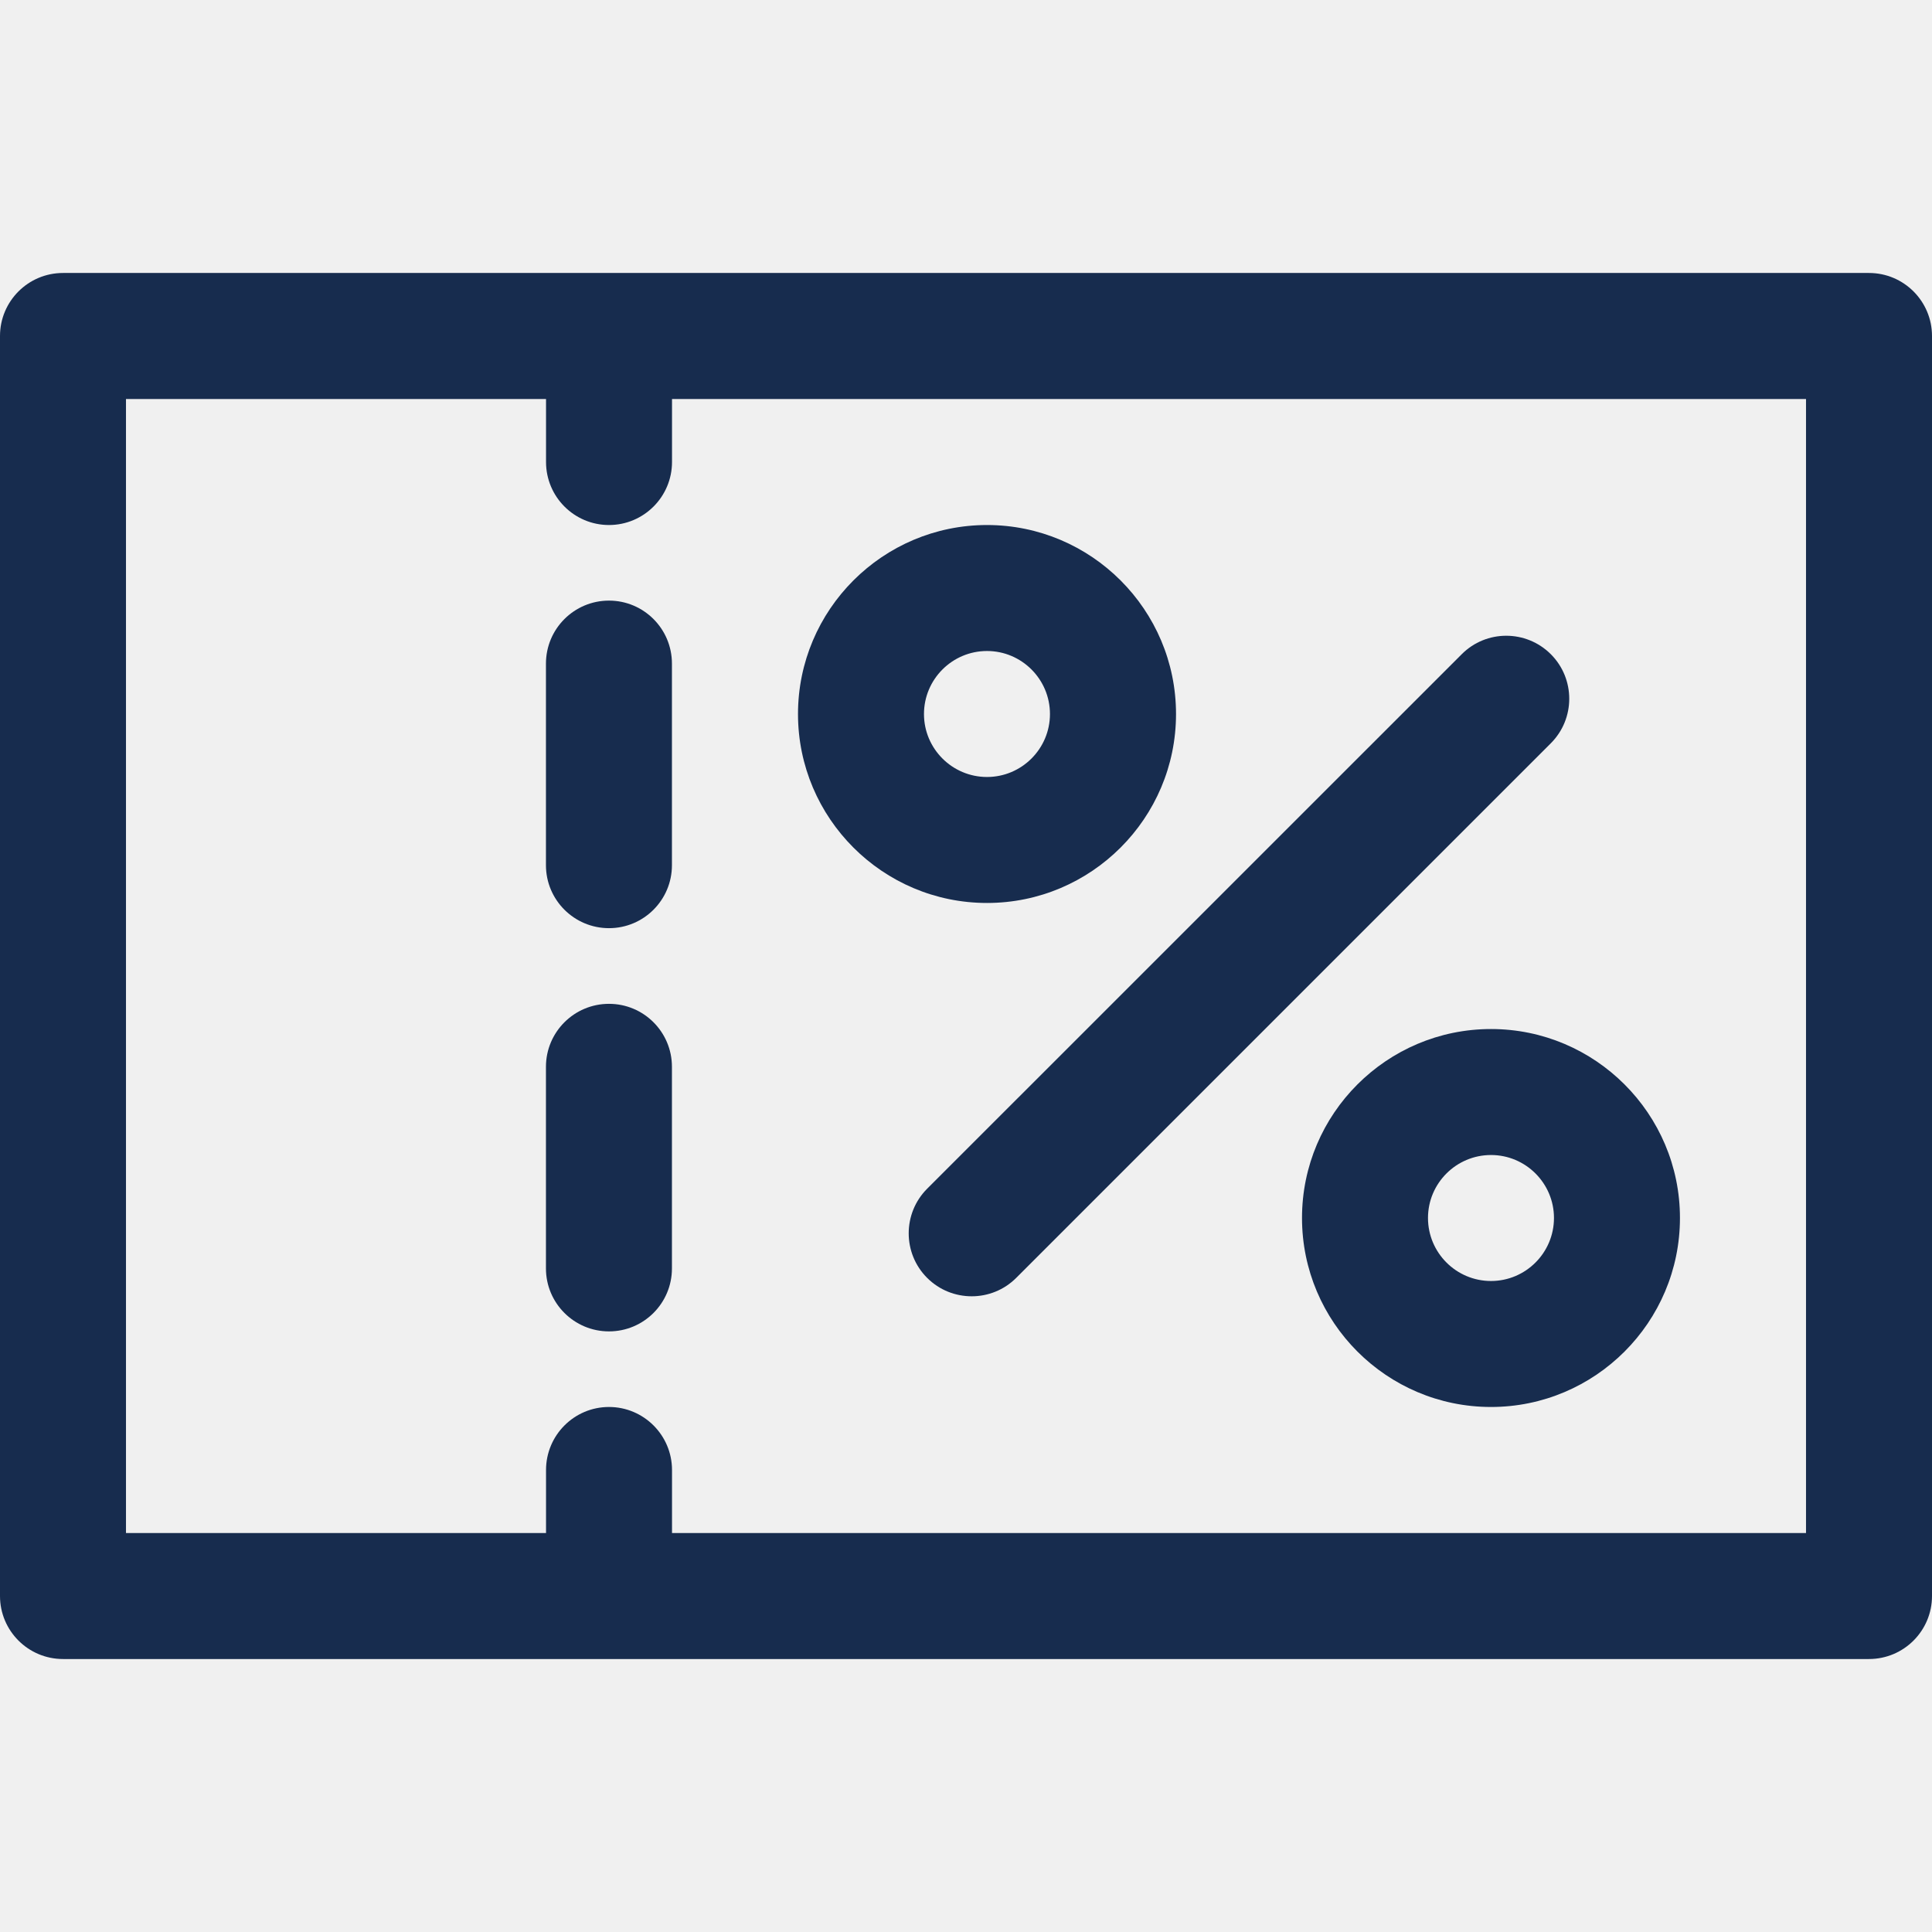
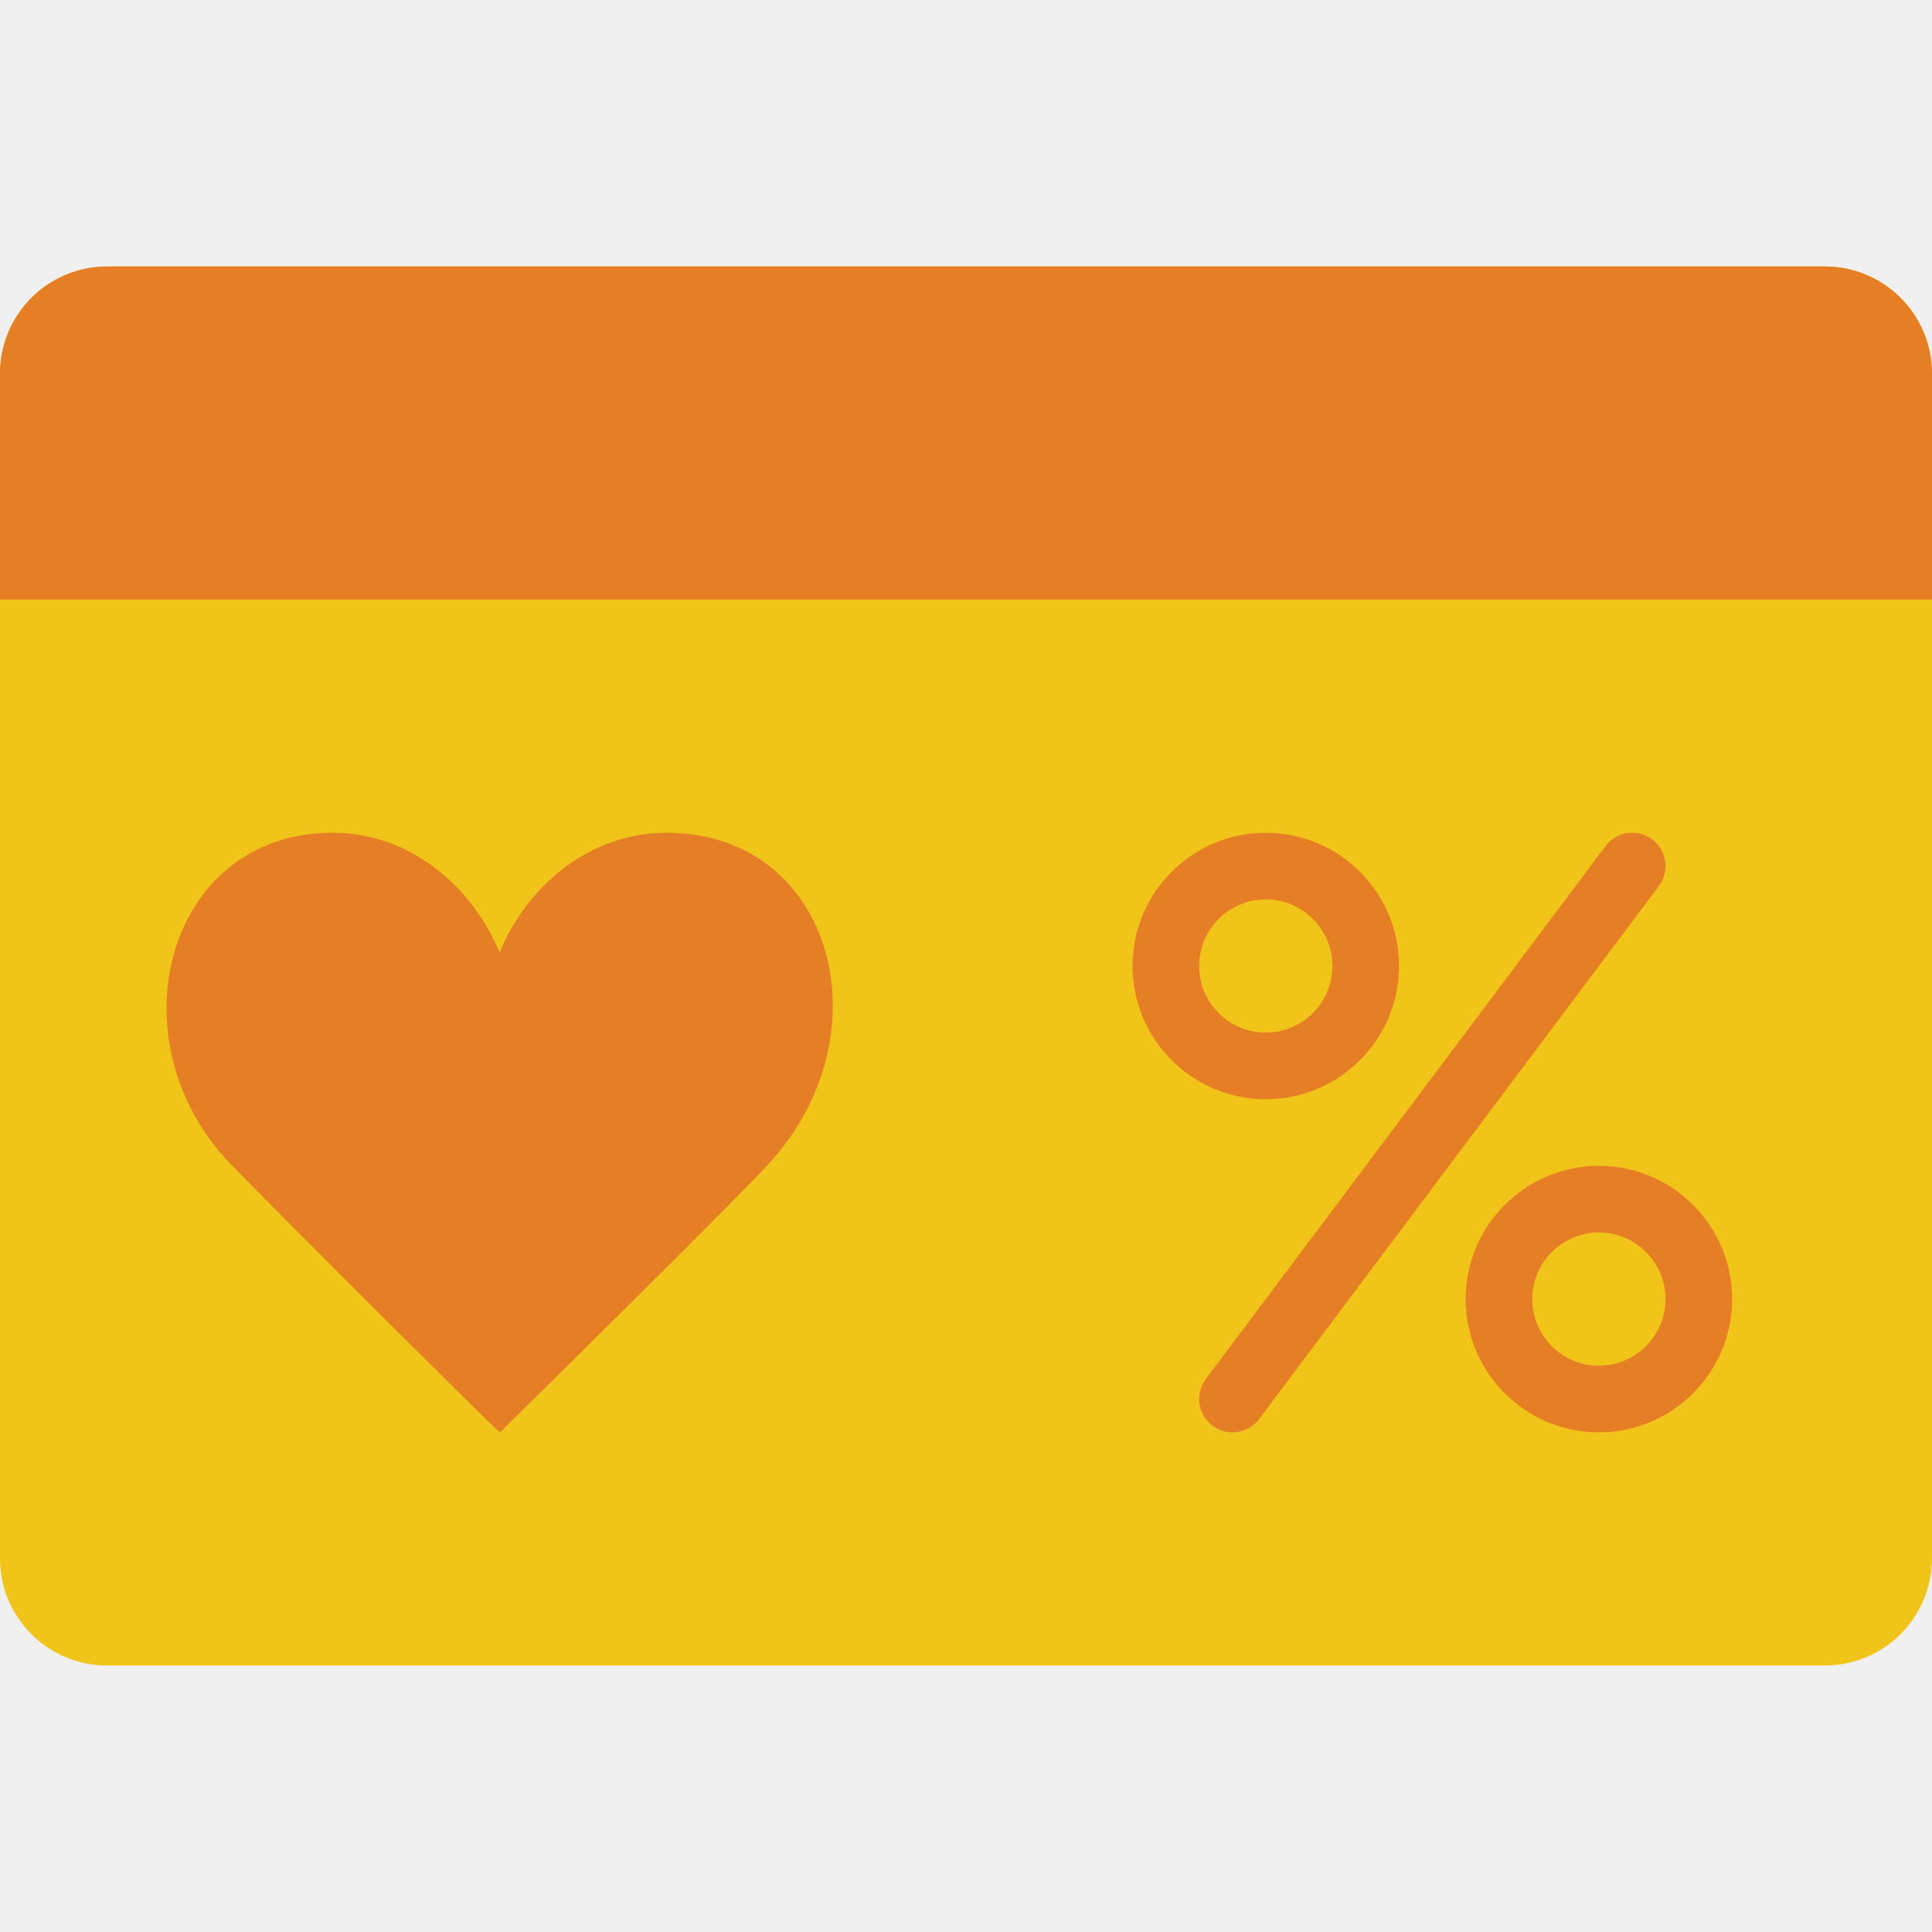
- <svg xmlns="http://www.w3.org/2000/svg" width="24" height="24" viewBox="0 0 24 24" fill="none">
-   <g clip-path="url(#clip0_33650_1627)">
-     <path d="M23.217 3.391H0.783C0.35 3.391 0 3.742 0 4.174V19.826C0 20.258 0.35 20.609 0.783 20.609H23.217C23.65 20.609 24 20.258 24 19.826V4.174C24 3.742 23.65 3.391 23.217 3.391ZM22.435 19.044H8.348V18.261C8.348 17.829 7.997 17.478 7.565 17.478C7.133 17.478 6.783 17.829 6.783 18.261V19.044H1.565V4.957H6.783V5.739C6.783 6.171 7.133 6.522 7.565 6.522C7.997 6.522 8.348 6.171 8.348 5.739V4.957H22.435V19.044Z" fill="#172C4E" />
-     <path d="M7.565 12.47C7.133 12.47 6.782 12.82 6.782 13.252V15.757C6.782 16.189 7.133 16.539 7.565 16.539C7.997 16.539 8.347 16.189 8.347 15.757V13.252C8.347 12.82 7.997 12.47 7.565 12.47Z" fill="#172C4E" />
-     <path d="M7.565 7.461C7.133 7.461 6.782 7.811 6.782 8.244V10.748C6.782 11.18 7.133 11.53 7.565 11.53C7.997 11.53 8.347 11.18 8.347 10.748V8.244C8.347 7.811 7.997 7.461 7.565 7.461Z" fill="#172C4E" />
-     <path d="M12.261 6.522C10.966 6.522 9.913 7.575 9.913 8.87C9.913 10.164 10.966 11.217 12.261 11.217C13.556 11.217 14.609 10.164 14.609 8.87C14.609 7.575 13.556 6.522 12.261 6.522ZM12.261 9.652C11.829 9.652 11.478 9.301 11.478 8.87C11.478 8.438 11.829 8.087 12.261 8.087C12.692 8.087 13.043 8.438 13.043 8.87C13.043 9.301 12.692 9.652 12.261 9.652Z" fill="#172C4E" />
-     <path d="M18.522 12.783C17.227 12.783 16.174 13.836 16.174 15.13C16.174 16.425 17.227 17.478 18.522 17.478C19.816 17.478 20.869 16.425 20.869 15.13C20.869 13.836 19.816 12.783 18.522 12.783ZM18.522 15.913C18.09 15.913 17.739 15.562 17.739 15.13C17.739 14.699 18.09 14.348 18.522 14.348C18.953 14.348 19.304 14.699 19.304 15.13C19.304 15.562 18.953 15.913 18.522 15.913Z" fill="#172C4E" />
-     <path d="M19.265 8.127C18.959 7.821 18.463 7.821 18.158 8.127L11.517 14.767C11.212 15.073 11.212 15.569 11.517 15.874C11.67 16.027 11.87 16.103 12.071 16.103C12.271 16.103 12.471 16.027 12.624 15.874L19.265 9.233C19.57 8.928 19.57 8.432 19.265 8.127Z" fill="#172C4E" />
+ <svg xmlns="http://www.w3.org/2000/svg" height="800px" width="800px" version="1.1" id="Layer_1" viewBox="0 0 503.322 503.322" xml:space="preserve">
+   <g>
+     <path style="fill:#F0C419;" d="M475.405,433.898H27.917C12.496,433.898,0,421.402,0,405.981V97.341   C0,81.92,12.496,69.424,27.917,69.424h447.488c15.412,0,27.917,12.496,27.917,27.917v308.641   C503.322,421.402,490.817,433.898,475.405,433.898" />
+     <g>
+       <path style="fill:#E57E25;" d="M173.656,216.949c-20.992,0-36.873,14.926-43.511,31.241c-6.63-16.315-22.502-31.241-43.503-31.241    c-43.511,0-57.708,54.393-26.277,86.606c11.698,12.002,66.569,66.864,69.875,69.597c3.827-3.766,58.359-57.439,69.693-69.597    C231.46,269.755,217.167,216.949,173.656,216.949" />
+       <path style="fill:#E57E25;" d="M475.405,69.424H27.917C12.496,69.424,0,81.92,0,97.341v58.863h503.322V97.341    C503.322,81.92,490.817,69.424,475.405,69.424" />
+       <path style="fill:#E57E25;" d="M329.761,234.305c-9.572,0-17.356,7.784-17.356,17.356c0,9.572,7.784,17.356,17.356,17.356    c9.572,0,17.356-7.784,17.356-17.356C347.117,242.089,339.333,234.305,329.761,234.305 M329.761,286.373    c-19.144,0-34.712-15.568-34.712-34.712s15.568-34.712,34.712-34.712c19.144,0,34.712,15.568,34.712,34.712    S348.905,286.373,329.761,286.373" />
+       <path style="fill:#E57E25;" d="M416.541,321.085c-9.572,0-17.356,7.784-17.356,17.356c0,9.572,7.784,17.356,17.356,17.356    c9.572,0,17.356-7.784,17.356-17.356C433.897,328.869,426.112,321.085,416.541,321.085 M416.541,373.153    c-19.144,0-34.712-15.568-34.712-34.712c0-19.144,15.568-34.712,34.712-34.712c19.144,0,34.712,15.568,34.712,34.712    C451.253,357.584,435.684,373.153,416.541,373.153" />
+       <path style="fill:#E57E25;" d="M321.074,373.153c-1.805,0-3.636-0.564-5.198-1.736c-3.836-2.872-4.608-8.314-1.736-12.149    L418.276,220.42c2.881-3.836,8.313-4.617,12.149-1.736c3.836,2.872,4.617,8.313,1.736,12.149L328.025,369.681    C326.316,371.955,323.712,373.153,321.074,373.153" />
+     </g>
  </g>
-   <defs>
-     <clipPath id="clip0_33650_1627">
-       <rect width="24" height="24" fill="white" />
-     </clipPath>
-   </defs>
</svg>
